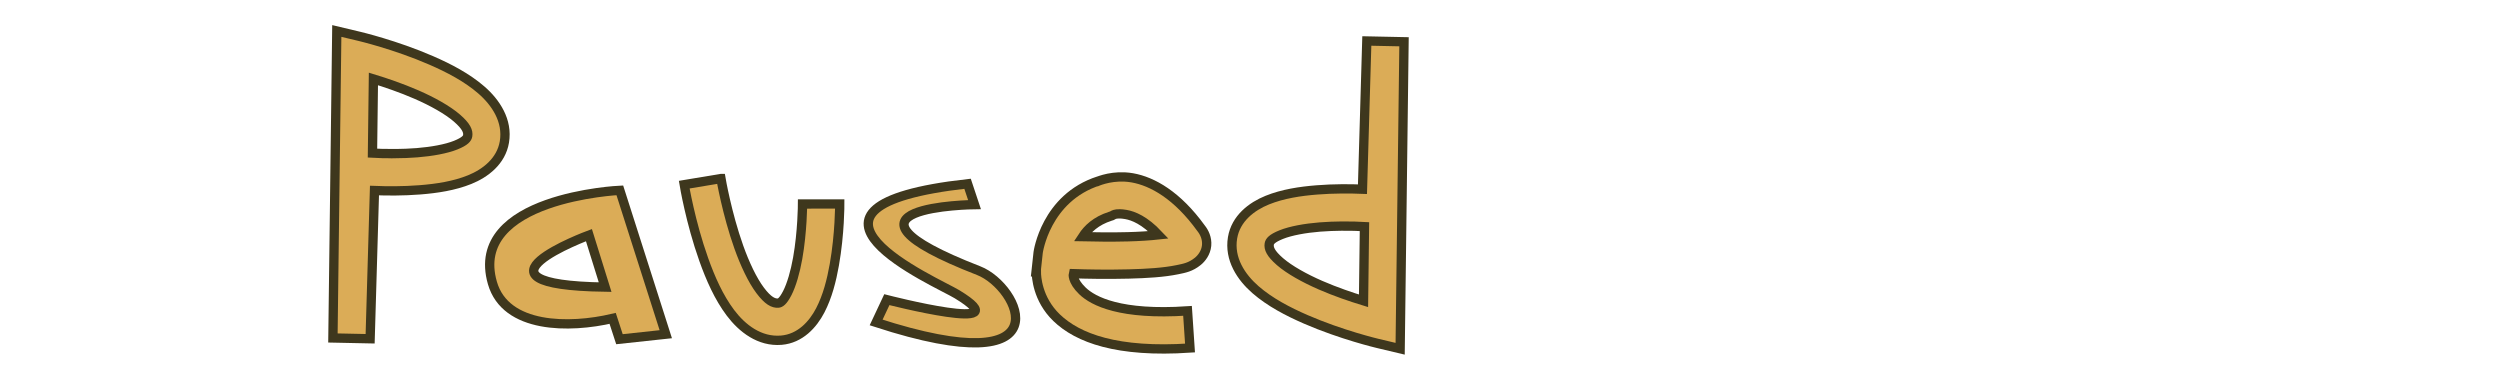
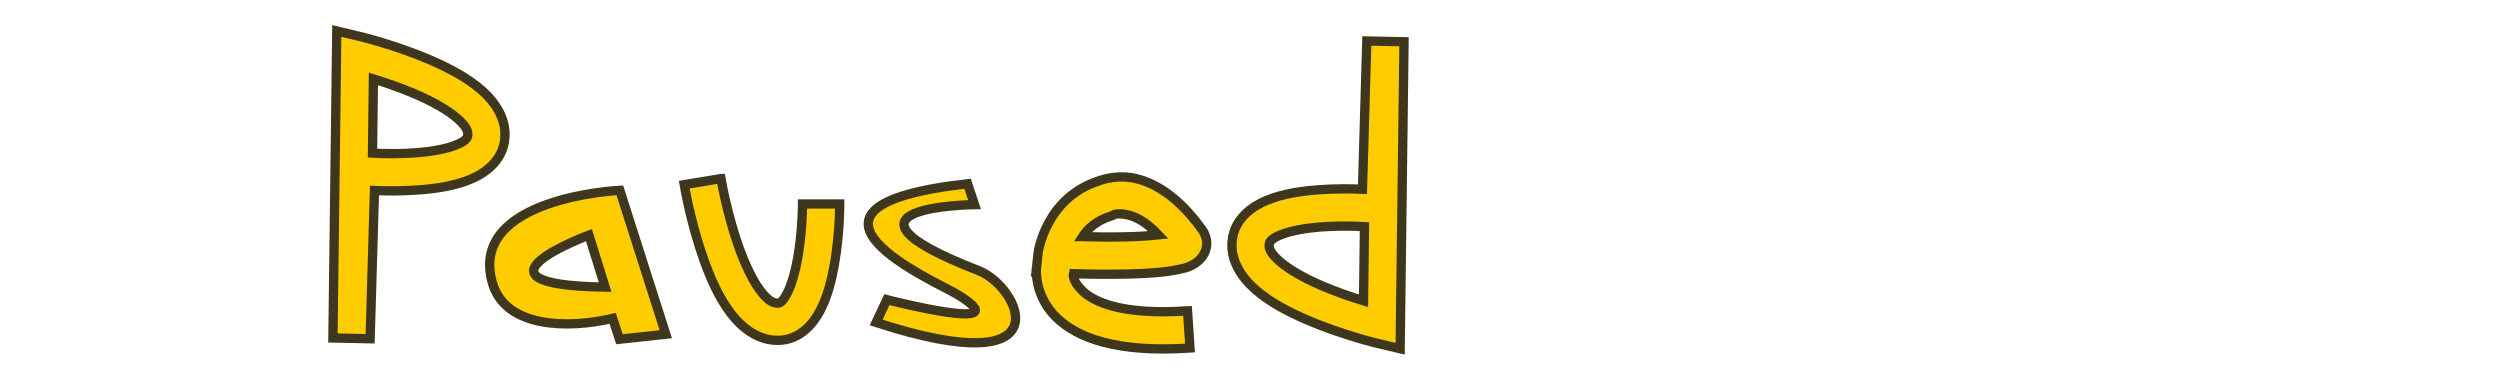
<svg xmlns="http://www.w3.org/2000/svg" xmlns:ns1="http://www.openswatchbook.org/uri/2009/osb" width="758.273mm" height="113.402mm" viewBox="0 0 2686.793 401.817" id="svg2" version="1.1">
  <defs id="defs4">
    <linearGradient id="linearGradient5778" ns1:paint="solid">
      <stop style="stop-color:#2f5bd3;stop-opacity:1;" offset="0" id="stop5780" />
    </linearGradient>
  </defs>
  <g id="layer1" transform="translate(-106.7969,-76.86359)">
-     <path style="color:#000000;font-style:normal;font-variant:normal;font-weight:normal;font-stretch:normal;font-size:medium;line-height:normal;font-family:sans-serif;text-indent:0;text-align:start;text-decoration:none;text-decoration-line:none;text-decoration-style:solid;text-decoration-color:#000000;letter-spacing:normal;word-spacing:normal;text-transform:none;direction:ltr;block-progression:tb;writing-mode:lr-tb;baseline-shift:baseline;text-anchor:start;white-space:normal;clip-rule:nonzero;display:inline;overflow:visible;visibility:visible;opacity:1;isolation:auto;mix-blend-mode:normal;color-interpolation:sRGB;color-interpolation-filters:linearRGB;solid-color:#000000;solid-opacity:1;fill:#dbac57;fill-opacity:1;fill-rule:evenodd;stroke:#3e371d;stroke-width:10;stroke-linecap:butt;stroke-linejoin:miter;stroke-miterlimit:4;stroke-dasharray:none;stroke-dashoffset:0;stroke-opacity:1;color-rendering:auto;image-rendering:auto;shape-rendering:auto;text-rendering:auto;enable-background:accumulate" d="m 881.607,268.747 -39.455,6.578 c 0,0 6.595,40.09 20.967,80.455 7.186,20.182 16.159,40.611 28.711,57.283 12.552,16.672 31.318,31.358 54.688,29.414 20.228,-1.683 33.957,-16.908 41.816,-32.031 7.86,-15.123 12.159,-32.324 15.129,-49.021 5.94,-33.394 5.826,-65.365 5.826,-65.365 l -40,0.033 c 0,0 -0.064,29.413 -5.207,58.328 -2.571,14.457 -6.597,28.64 -11.242,37.578 -4.645,8.938 -7.603,10.448 -9.639,10.617 -5.177,0.431 -11.057,-2.508 -19.416,-13.611 -8.359,-11.103 -16.562,-28.601 -22.984,-46.641 -12.845,-36.078 -19.193,-73.617 -19.193,-73.617 z" id="path4142" />
-     <path style="color:#000000;font-style:normal;font-variant:normal;font-weight:normal;font-stretch:normal;font-size:medium;line-height:normal;font-family:sans-serif;text-indent:0;text-align:start;text-decoration:none;text-decoration-line:none;text-decoration-style:solid;text-decoration-color:#000000;letter-spacing:normal;word-spacing:normal;text-transform:none;direction:ltr;block-progression:tb;writing-mode:lr-tb;baseline-shift:baseline;text-anchor:start;white-space:normal;clip-rule:nonzero;display:inline;overflow:visible;visibility:visible;opacity:1;isolation:auto;mix-blend-mode:normal;color-interpolation:sRGB;color-interpolation-filters:linearRGB;solid-color:#000000;solid-opacity:1;fill:#dbac57;fill-opacity:1;fill-rule:evenodd;stroke:#3e371d;stroke-width:10;stroke-linecap:butt;stroke-linejoin:miter;stroke-miterlimit:4;stroke-dasharray:none;stroke-dashoffset:0;stroke-opacity:1;color-rendering:auto;image-rendering:auto;shape-rendering:auto;text-rendering:auto;enable-background:accumulate" d="m 1575.732,120.908 39.99,0.838 -4.162,329.934 -24.314,-5.785 c 0,0 -38.735,-9.125 -77.152,-25.832 -19.209,-8.353 -38.526,-18.451 -53.943,-31.844 -15.418,-13.393 -28.529,-32.975 -24.715,-55.793 3.485,-20.848 20.634,-33.755 37.324,-40.498 16.691,-6.743 35.37,-9.541 53.424,-10.969 18.246,-1.443 35.797,-1.283 48.879,-0.77 z m -27.209,198.951 c -7.401,0.069 -15.294,0.35 -23.186,0.975 -15.783,1.248 -31.429,4.075 -41.594,8.182 -10.165,4.107 -12.399,7.273 -12.855,10.006 -0.786,4.703 1.39,10.223 11.494,19 10.104,8.777 26.542,17.915 43.662,25.359 16.398,7.131 33.052,12.741 46.162,16.76 l 1.006,-79.719 c -7.157,-0.382 -13.947,-0.663 -24.689,-0.562 z" id="path4148" />
-     <path style="color:#000000;font-style:normal;font-variant:normal;font-weight:normal;font-stretch:normal;font-size:medium;line-height:normal;font-family:sans-serif;text-indent:0;text-align:start;text-decoration:none;text-decoration-line:none;text-decoration-style:solid;text-decoration-color:#000000;letter-spacing:normal;word-spacing:normal;text-transform:none;direction:ltr;block-progression:tb;writing-mode:lr-tb;baseline-shift:baseline;text-anchor:start;white-space:normal;clip-rule:nonzero;display:inline;overflow:visible;visibility:visible;opacity:1;isolation:auto;mix-blend-mode:normal;color-interpolation:sRGB;color-interpolation-filters:linearRGB;solid-color:#000000;solid-opacity:1;fill:#dbac57;fill-opacity:1;fill-rule:evenodd;stroke:#3e371d;stroke-width:10;stroke-linecap:butt;stroke-linejoin:miter;stroke-miterlimit:4;stroke-dasharray:none;stroke-dashoffset:0;stroke-opacity:1;color-rendering:auto;image-rendering:auto;shape-rendering:auto;text-rendering:auto;enable-background:accumulate" d="m 1315.754,267.074 c -17.971,-0.952 -31.275,5.549 -31.275,5.549 l 3.295,-1.391 c -57.338,18.37 -65.252,76.947 -65.252,76.947 l -2.293,21.092 0.355,0.018 c 0.01,4.357 0.909,28.838 21.703,48.947 22.81,22.058 65.318,37.885 143.434,32.652 l -2.672,-39.91 c -71.815,4.811 -101.278,-10.204 -112.955,-21.496 -11.53,-11.15 -9.769,-18.317 -9.723,-18.498 15.163,0.495 35.797,0.955 59.539,0.34 19.184,-0.497 37.658,-1.563 52.488,-4.666 7.415,-1.551 13.865,-2.611 21.689,-8.896 3.912,-3.143 8.738,-9.144 9.488,-17.053 0.745,-7.854 -2.679,-14.455 -5.912,-18.455 -25.616,-35.497 -52.287,-50.463 -73.947,-54.275 -2.732,-0.481 -5.396,-0.768 -7.963,-0.904 z m -5.481,39.611 c 1.755,0.033 3.901,0.229 6.508,0.688 8.039,1.415 20.104,6.098 35.031,21.9 -9.376,1.02 -20.938,1.752 -32.938,2.062 -17.104,0.443 -34.614,0.236 -48.615,-0.09 5.396,-8.304 14.293,-16.978 29.717,-21.92 l 1.711,-0.549 1.584,-0.844 c 0,0 1.736,-1.348 7.002,-1.248 z" id="path4140" />
-     <path id="path3348" d="m 504.584,440.929 -39.99,-0.838 4.162,-329.934 24.314,5.785 c 0,0 38.735,9.125 77.152,25.832 19.209,8.353 38.526,18.451 53.943,31.844 15.418,13.393 28.529,32.975 24.715,55.793 -3.485,20.848 -20.634,33.755 -37.324,40.498 -16.691,6.743 -35.37,9.541 -53.424,10.969 -18.246,1.443 -35.797,1.283 -48.879,0.77 l -4.67,159.281 z m 27.209,-198.951 c 7.401,-0.069 15.294,-0.35 23.186,-0.975 15.783,-1.248 31.429,-4.075 41.594,-8.182 10.165,-4.107 12.399,-7.273 12.855,-10.006 0.786,-4.703 -1.39,-10.223 -11.494,-19 -10.104,-8.777 -26.542,-17.915 -43.662,-25.359 -16.398,-7.131 -33.052,-12.741 -46.162,-16.76 l -1.006,79.719 c 7.157,0.382 13.947,0.663 24.689,0.562 z" style="color:#000000;font-style:normal;font-variant:normal;font-weight:normal;font-stretch:normal;font-size:medium;line-height:normal;font-family:sans-serif;text-indent:0;text-align:start;text-decoration:none;text-decoration-line:none;text-decoration-style:solid;text-decoration-color:#000000;letter-spacing:normal;word-spacing:normal;text-transform:none;direction:ltr;block-progression:tb;writing-mode:lr-tb;baseline-shift:baseline;text-anchor:start;white-space:normal;clip-rule:nonzero;display:inline;overflow:visible;visibility:visible;opacity:1;isolation:auto;mix-blend-mode:normal;color-interpolation:sRGB;color-interpolation-filters:linearRGB;solid-color:#000000;solid-opacity:1;fill:#dbac57;fill-opacity:1;fill-rule:evenodd;stroke:#3e371d;stroke-width:10;stroke-linecap:butt;stroke-linejoin:miter;stroke-miterlimit:4;stroke-dasharray:none;stroke-dashoffset:0;stroke-opacity:1;color-rendering:auto;image-rendering:auto;shape-rendering:auto;text-rendering:auto;enable-background:accumulate" />
-     <path style="fill:#dbac57;fill-opacity:1;fill-rule:evenodd;stroke:#3e371d;stroke-width:10;stroke-linecap:butt;stroke-linejoin:miter;stroke-miterlimit:4;stroke-dasharray:none;stroke-opacity:1" d="m 772.928,281.406 c 0,0 -163.583,7.417 -136.92,99.595 14.201,49.098 82.677,48.973 129.231,38.043 l 7.294,22.362 49.786,-5.359 z m -33.194,48.173 17.409,55.864 c -161.928,-2.429 -17.409,-55.864 -17.409,-55.864 z" id="path3350" />
-     <path style="fill:#dbac57;fill-opacity:1;fill-rule:evenodd;stroke:#3e371d;stroke-width:10;stroke-linecap:butt;stroke-linejoin:miter;stroke-miterlimit:4;stroke-dasharray:none;stroke-opacity:1" d="m 1154.121,296.766 c 0,0 -173.489,1.834 4.483,70.984 44.272,17.202 94.455,122.237 -110.211,55.666 L 1059.9,398.907 c 0,0 147.058,37.883 75.541,-5.752 -22.221,-13.558 -209.963,-94.147 11.208,-118.805 z" id="path4155" />
+     <path style="color:#000000;font-style:normal;font-variant:normal;font-weight:normal;font-stretch:normal;font-size:medium;line-height:normal;font-family:sans-serif;text-indent:0;text-align:start;text-decoration:none;text-decoration-line:none;text-decoration-style:solid;text-decoration-color:#000000;letter-spacing:normal;word-spacing:normal;text-transform:none;direction:ltr;block-progression:tb;writing-mode:lr-tb;baseline-shift:baseline;text-anchor:start;white-space:normal;clip-rule:nonzero;display:inline;overflow:visible;visibility:visible;opacity:1;isolation:auto;mix-blend-mode:normal;color-interpolation:sRGB;color-interpolation-filters:linearRGB;solid-color:#000000;solid-opacity:1;fill:#ffcc00;fill-opacity:1;fill-rule:evenodd;stroke:#3e371d;stroke-width:10;stroke-linecap:butt;stroke-linejoin:miter;stroke-miterlimit:4;stroke-dasharray:none;stroke-dashoffset:0;stroke-opacity:1;color-rendering:auto;image-rendering:auto;shape-rendering:auto;text-rendering:auto;enable-background:accumulate" d="m 881.607,268.747 -39.455,6.578 c 0,0 6.595,40.09 20.967,80.455 7.186,20.182 16.159,40.611 28.711,57.283 12.552,16.672 31.318,31.358 54.688,29.414 20.228,-1.683 33.957,-16.908 41.816,-32.031 7.86,-15.123 12.159,-32.324 15.129,-49.021 5.94,-33.394 5.826,-65.365 5.826,-65.365 l -40,0.033 c 0,0 -0.064,29.413 -5.207,58.328 -2.571,14.457 -6.597,28.64 -11.242,37.578 -4.645,8.938 -7.603,10.448 -9.639,10.617 -5.177,0.431 -11.057,-2.508 -19.416,-13.611 -8.359,-11.103 -16.562,-28.601 -22.984,-46.641 -12.845,-36.078 -19.193,-73.617 -19.193,-73.617 z" id="path4142" />
+     <path style="color:#000000;font-style:normal;font-variant:normal;font-weight:normal;font-stretch:normal;font-size:medium;line-height:normal;font-family:sans-serif;text-indent:0;text-align:start;text-decoration:none;text-decoration-line:none;text-decoration-style:solid;text-decoration-color:#000000;letter-spacing:normal;word-spacing:normal;text-transform:none;direction:ltr;block-progression:tb;writing-mode:lr-tb;baseline-shift:baseline;text-anchor:start;white-space:normal;clip-rule:nonzero;display:inline;overflow:visible;visibility:visible;opacity:1;isolation:auto;mix-blend-mode:normal;color-interpolation:sRGB;color-interpolation-filters:linearRGB;solid-color:#000000;solid-opacity:1;fill:#ffcc00;fill-opacity:1;fill-rule:evenodd;stroke:#3e371d;stroke-width:10;stroke-linecap:butt;stroke-linejoin:miter;stroke-miterlimit:4;stroke-dasharray:none;stroke-dashoffset:0;stroke-opacity:1;color-rendering:auto;image-rendering:auto;shape-rendering:auto;text-rendering:auto;enable-background:accumulate" d="m 1575.732,120.908 39.99,0.838 -4.162,329.934 -24.314,-5.785 c 0,0 -38.735,-9.125 -77.152,-25.832 -19.209,-8.353 -38.526,-18.451 -53.943,-31.844 -15.418,-13.393 -28.529,-32.975 -24.715,-55.793 3.485,-20.848 20.634,-33.755 37.324,-40.498 16.691,-6.743 35.37,-9.541 53.424,-10.969 18.246,-1.443 35.797,-1.283 48.879,-0.77 z m -27.209,198.951 c -7.401,0.069 -15.294,0.35 -23.186,0.975 -15.783,1.248 -31.429,4.075 -41.594,8.182 -10.165,4.107 -12.399,7.273 -12.855,10.006 -0.786,4.703 1.39,10.223 11.494,19 10.104,8.777 26.542,17.915 43.662,25.359 16.398,7.131 33.052,12.741 46.162,16.76 l 1.006,-79.719 c -7.157,-0.382 -13.947,-0.663 -24.689,-0.562 z" id="path4148" />
+     <path style="color:#000000;font-style:normal;font-variant:normal;font-weight:normal;font-stretch:normal;font-size:medium;line-height:normal;font-family:sans-serif;text-indent:0;text-align:start;text-decoration:none;text-decoration-line:none;text-decoration-style:solid;text-decoration-color:#000000;letter-spacing:normal;word-spacing:normal;text-transform:none;direction:ltr;block-progression:tb;writing-mode:lr-tb;baseline-shift:baseline;text-anchor:start;white-space:normal;clip-rule:nonzero;display:inline;overflow:visible;visibility:visible;opacity:1;isolation:auto;mix-blend-mode:normal;color-interpolation:sRGB;color-interpolation-filters:linearRGB;solid-color:#000000;solid-opacity:1;fill:#ffcc00;fill-opacity:1;fill-rule:evenodd;stroke:#3e371d;stroke-width:10;stroke-linecap:butt;stroke-linejoin:miter;stroke-miterlimit:4;stroke-dasharray:none;stroke-dashoffset:0;stroke-opacity:1;color-rendering:auto;image-rendering:auto;shape-rendering:auto;text-rendering:auto;enable-background:accumulate" d="m 1315.754,267.074 c -17.971,-0.952 -31.275,5.549 -31.275,5.549 l 3.295,-1.391 c -57.338,18.37 -65.252,76.947 -65.252,76.947 l -2.293,21.092 0.355,0.018 c 0.01,4.357 0.909,28.838 21.703,48.947 22.81,22.058 65.318,37.885 143.434,32.652 l -2.672,-39.91 c -71.815,4.811 -101.278,-10.204 -112.955,-21.496 -11.53,-11.15 -9.769,-18.317 -9.723,-18.498 15.163,0.495 35.797,0.955 59.539,0.34 19.184,-0.497 37.658,-1.563 52.488,-4.666 7.415,-1.551 13.865,-2.611 21.689,-8.896 3.912,-3.143 8.738,-9.144 9.488,-17.053 0.745,-7.854 -2.679,-14.455 -5.912,-18.455 -25.616,-35.497 -52.287,-50.463 -73.947,-54.275 -2.732,-0.481 -5.396,-0.768 -7.963,-0.904 z m -5.481,39.611 c 1.755,0.033 3.901,0.229 6.508,0.688 8.039,1.415 20.104,6.098 35.031,21.9 -9.376,1.02 -20.938,1.752 -32.938,2.062 -17.104,0.443 -34.614,0.236 -48.615,-0.09 5.396,-8.304 14.293,-16.978 29.717,-21.92 l 1.711,-0.549 1.584,-0.844 c 0,0 1.736,-1.348 7.002,-1.248 z" id="path4140" />
+     <path id="path3348" d="m 504.584,440.929 -39.99,-0.838 4.162,-329.934 24.314,5.785 c 0,0 38.735,9.125 77.152,25.832 19.209,8.353 38.526,18.451 53.943,31.844 15.418,13.393 28.529,32.975 24.715,55.793 -3.485,20.848 -20.634,33.755 -37.324,40.498 -16.691,6.743 -35.37,9.541 -53.424,10.969 -18.246,1.443 -35.797,1.283 -48.879,0.77 l -4.67,159.281 z m 27.209,-198.951 c 7.401,-0.069 15.294,-0.35 23.186,-0.975 15.783,-1.248 31.429,-4.075 41.594,-8.182 10.165,-4.107 12.399,-7.273 12.855,-10.006 0.786,-4.703 -1.39,-10.223 -11.494,-19 -10.104,-8.777 -26.542,-17.915 -43.662,-25.359 -16.398,-7.131 -33.052,-12.741 -46.162,-16.76 l -1.006,79.719 c 7.157,0.382 13.947,0.663 24.689,0.562 z" style="color:#000000;font-style:normal;font-variant:normal;font-weight:normal;font-stretch:normal;font-size:medium;line-height:normal;font-family:sans-serif;text-indent:0;text-align:start;text-decoration:none;text-decoration-line:none;text-decoration-style:solid;text-decoration-color:#000000;letter-spacing:normal;word-spacing:normal;text-transform:none;direction:ltr;block-progression:tb;writing-mode:lr-tb;baseline-shift:baseline;text-anchor:start;white-space:normal;clip-rule:nonzero;display:inline;overflow:visible;visibility:visible;opacity:1;isolation:auto;mix-blend-mode:normal;color-interpolation:sRGB;color-interpolation-filters:linearRGB;solid-color:#000000;solid-opacity:1;fill:#ffcc00;fill-opacity:1;fill-rule:evenodd;stroke:#3e371d;stroke-width:10;stroke-linecap:butt;stroke-linejoin:miter;stroke-miterlimit:4;stroke-dasharray:none;stroke-dashoffset:0;stroke-opacity:1;color-rendering:auto;image-rendering:auto;shape-rendering:auto;text-rendering:auto;enable-background:accumulate" />
+     <path style="fill:#ffcc00;fill-opacity:1;fill-rule:evenodd;stroke:#3e371d;stroke-width:10;stroke-linecap:butt;stroke-linejoin:miter;stroke-miterlimit:4;stroke-dasharray:none;stroke-opacity:1" d="m 772.928,281.406 c 0,0 -163.583,7.417 -136.92,99.595 14.201,49.098 82.677,48.973 129.231,38.043 l 7.294,22.362 49.786,-5.359 z m -33.194,48.173 17.409,55.864 c -161.928,-2.429 -17.409,-55.864 -17.409,-55.864 z" id="path3350" />
+     <path style="fill:#ffcc00;fill-opacity:1;fill-rule:evenodd;stroke:#3e371d;stroke-width:10;stroke-linecap:butt;stroke-linejoin:miter;stroke-miterlimit:4;stroke-dasharray:none;stroke-opacity:1" d="m 1154.121,296.766 c 0,0 -173.489,1.834 4.483,70.984 44.272,17.202 94.455,122.237 -110.211,55.666 L 1059.9,398.907 c 0,0 147.058,37.883 75.541,-5.752 -22.221,-13.558 -209.963,-94.147 11.208,-118.805 z" id="path4155" />
  </g>
</svg>
